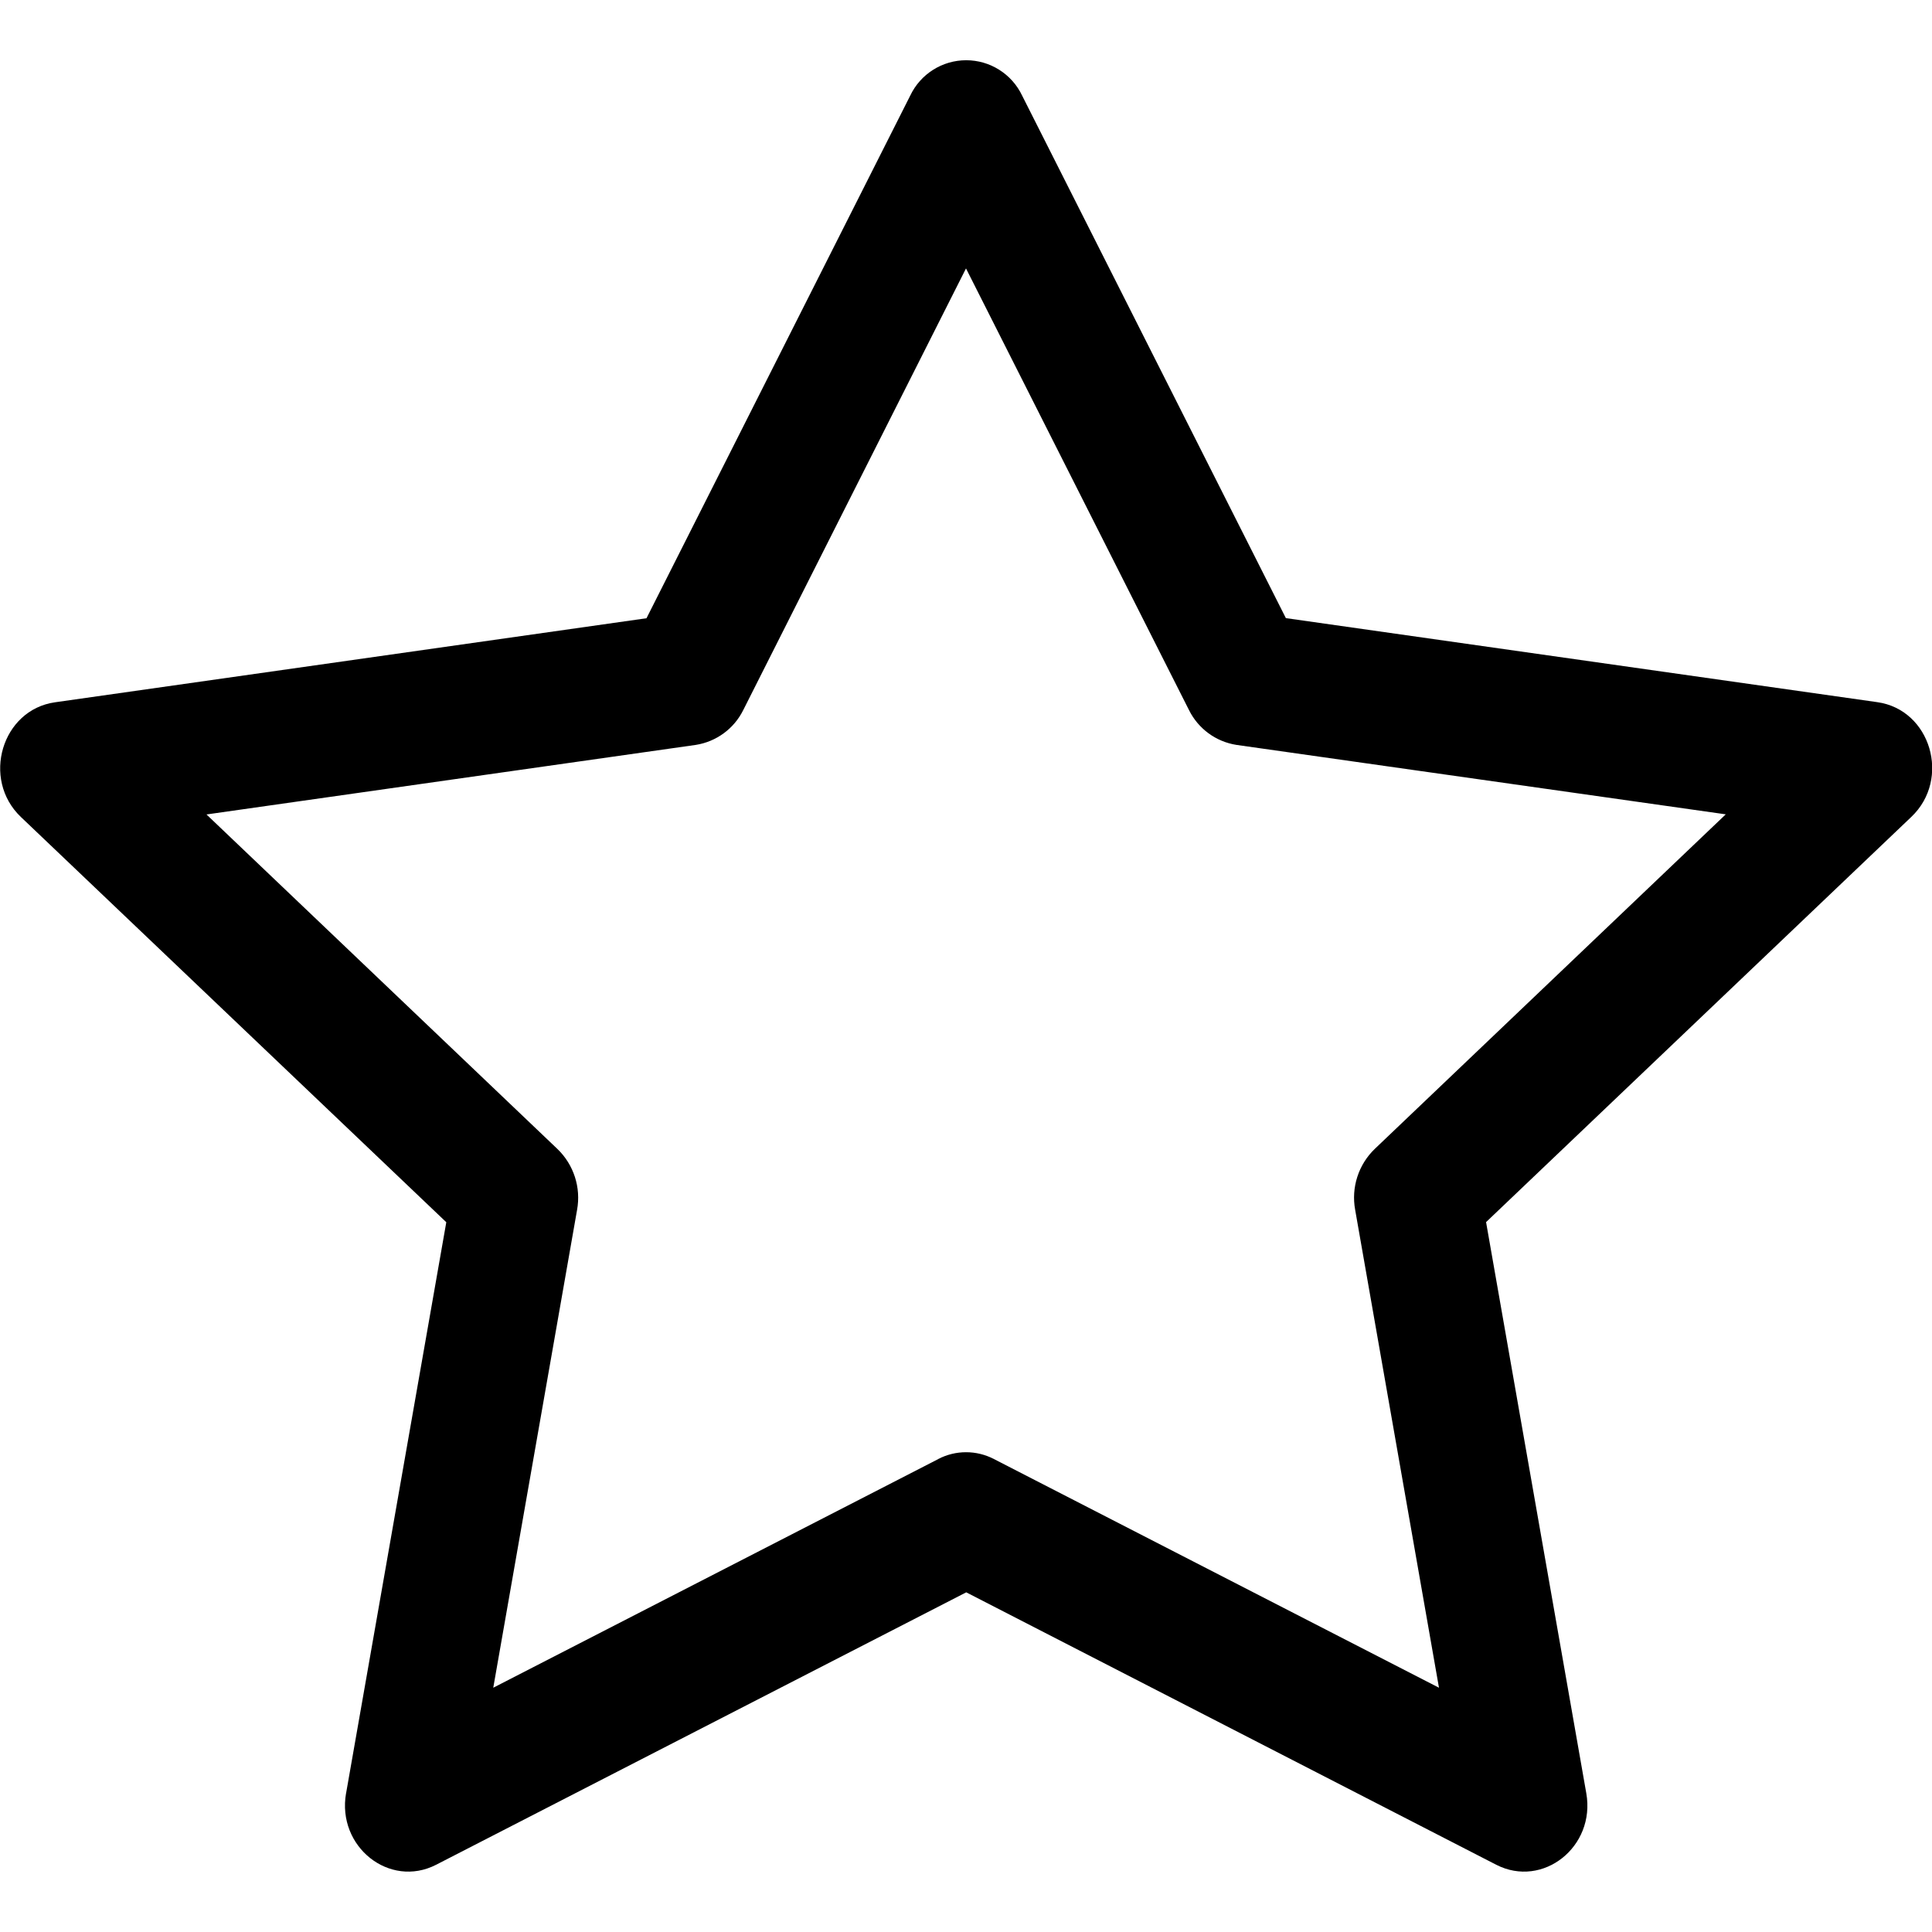
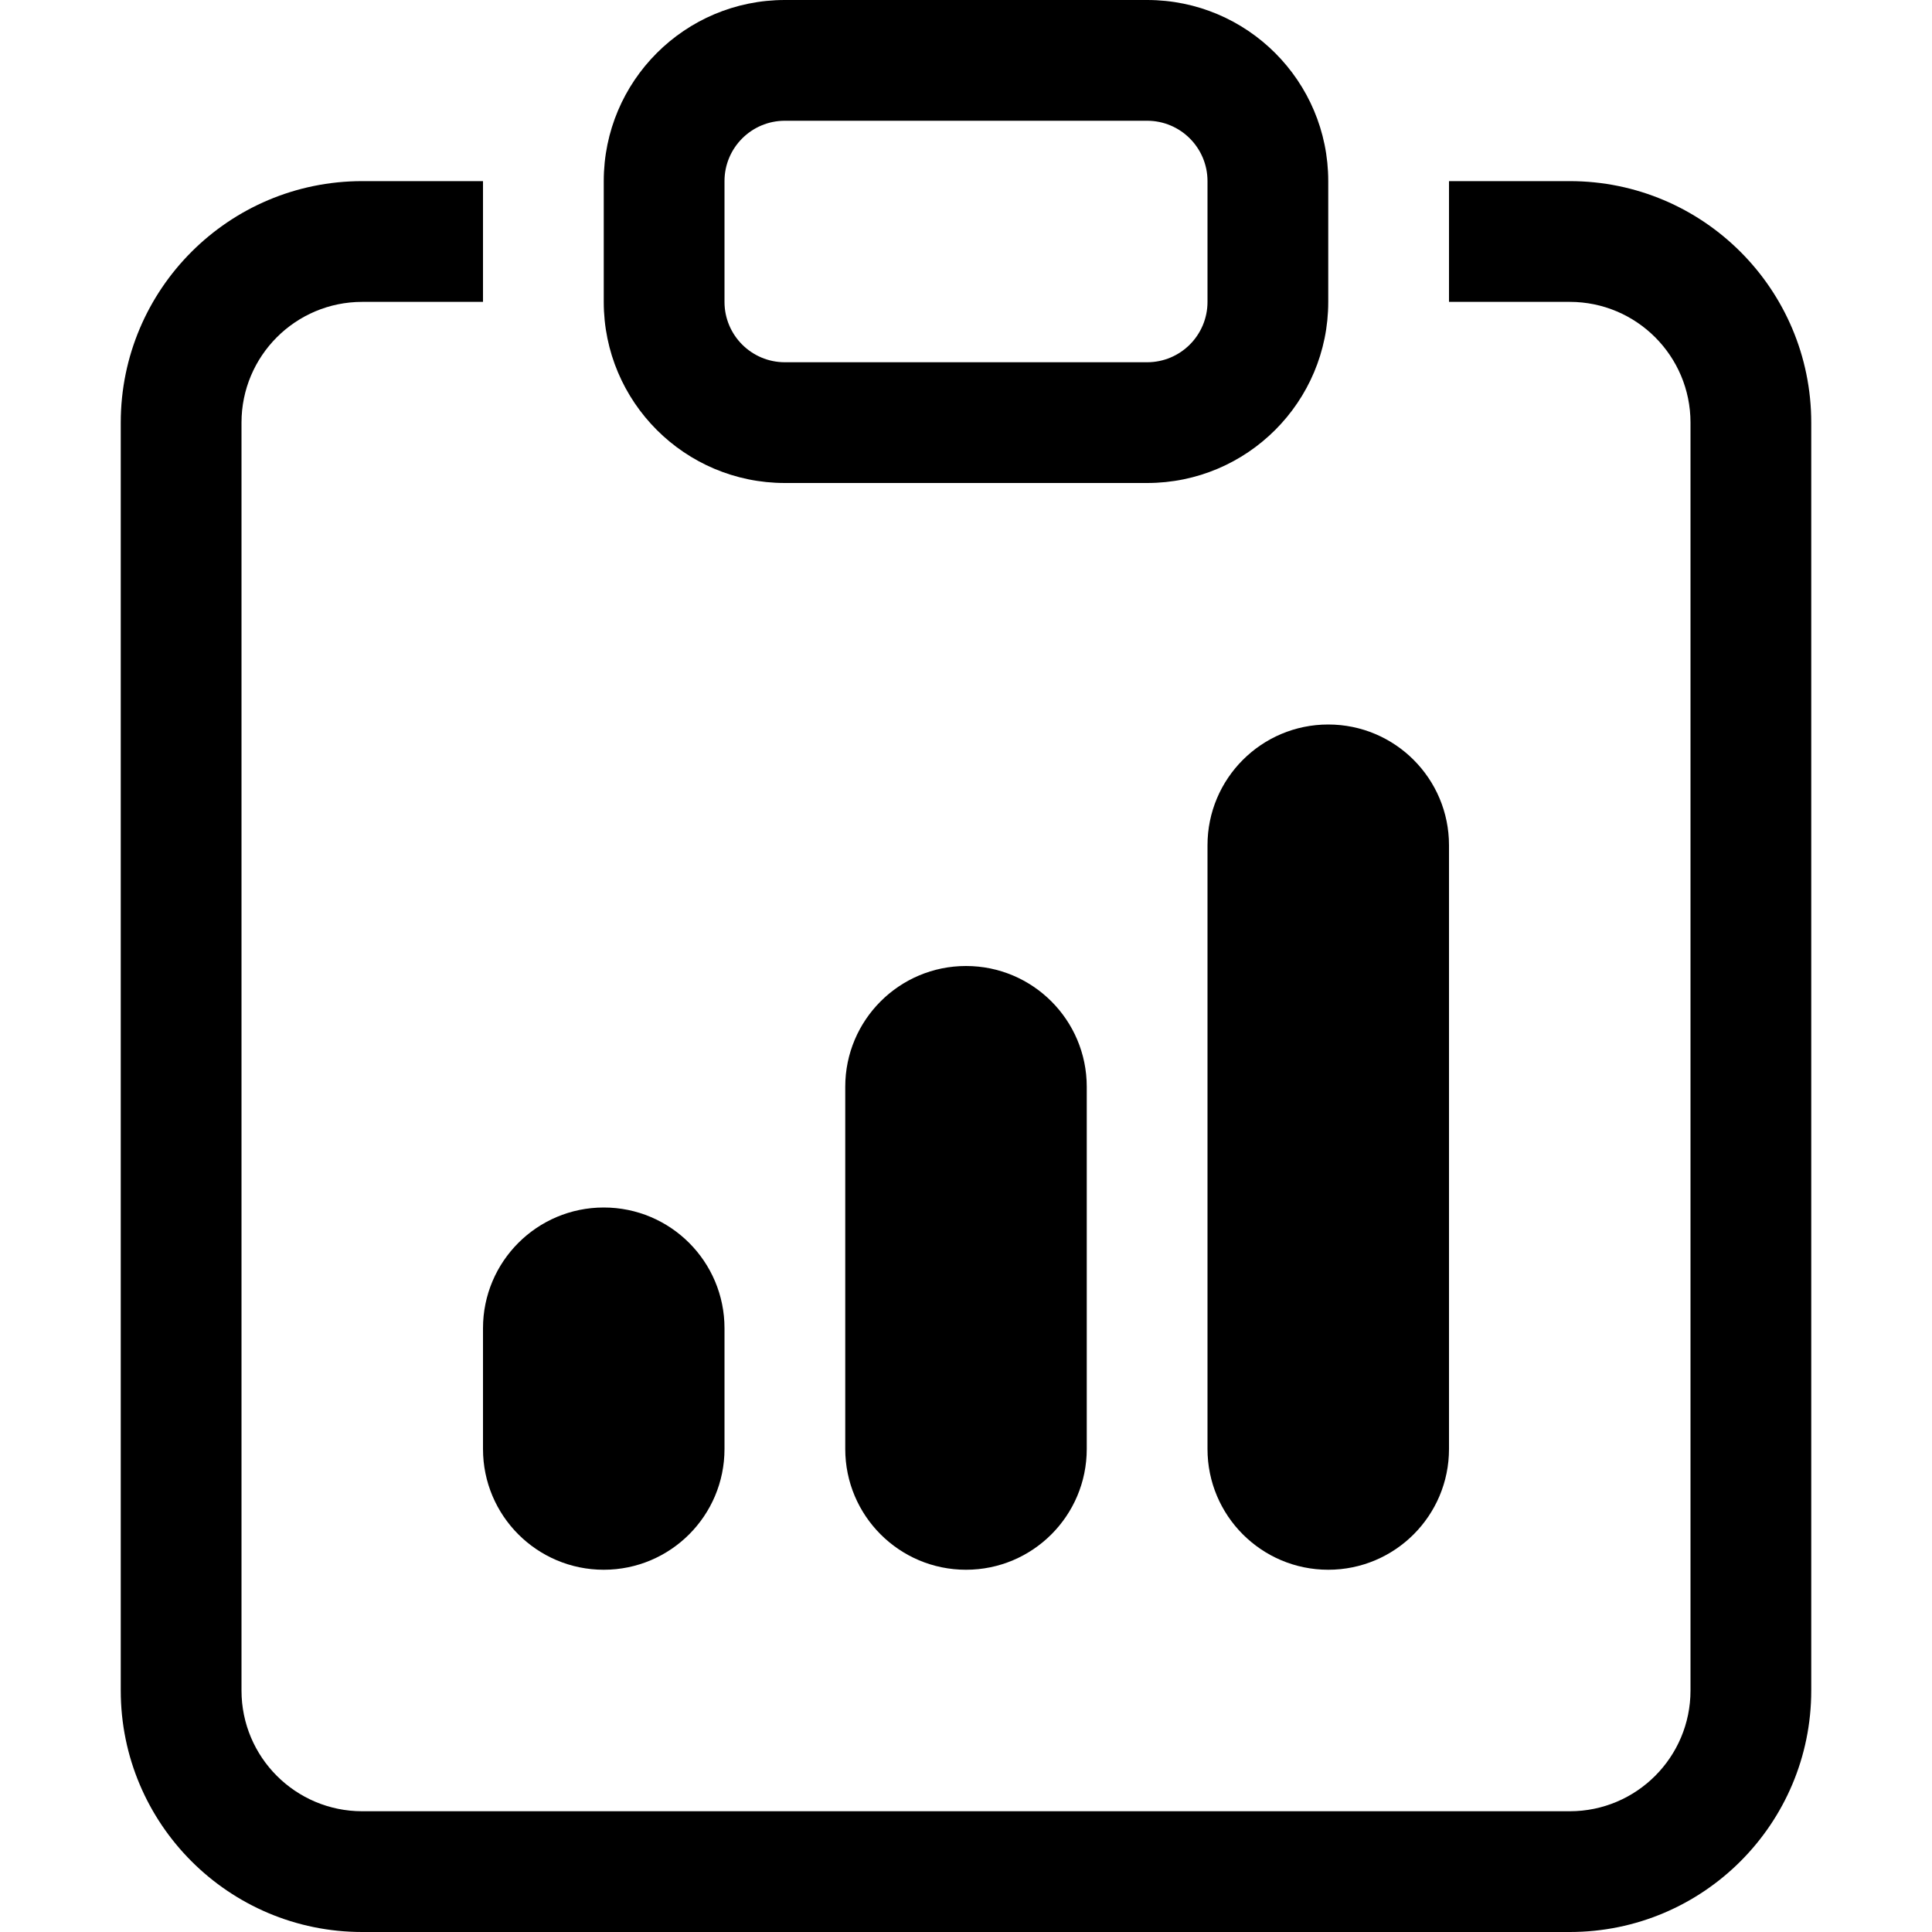
- <svg xmlns="http://www.w3.org/2000/svg" width="16" height="16" fill="currentColor" class="bi bi-star" viewBox="0 0 16 16">
-   <path d="M2.866 14.85c-.078.444.36.791.746.593l4.39-2.256 4.389 2.256c.386.198.824-.149.746-.592l-.83-4.73 3.522-3.356c.33-.314.16-.888-.282-.95l-4.898-.696L8.465.792a.513.513 0 0 0-.927 0L5.354 5.12l-4.898.696c-.441.062-.612.636-.283.95l3.523 3.356-.83 4.73zm4.905-2.767-3.686 1.894.694-3.957a.56.56 0 0 0-.163-.505L1.71 6.745l4.052-.576a.53.53 0 0 0 .393-.288L8 2.223l1.847 3.658a.53.53 0 0 0 .393.288l4.052.575-2.906 2.77a.56.56 0 0 0-.163.506l.694 3.957-3.686-1.894a.5.5 0 0 0-.461 0z" />
+ <svg xmlns="http://www.w3.org/2000/svg" width="16" height="16" fill="currentColor" class="bi bi-clipboard-data" viewBox="0 0 16 16">
+   <path d="M4 11a1 1 0 1 1 2 0v1a1 1 0 1 1-2 0zm6-4a1 1 0 1 1 2 0v5a1 1 0 1 1-2 0zM7 9a1 1 0 0 1 2 0v3a1 1 0 1 1-2 0z" />
+   <path d="M4 1.5H3a2 2 0 0 0-2 2V14a2 2 0 0 0 2 2h10a2 2 0 0 0 2-2V3.5a2 2 0 0 0-2-2h-1v1h1a1 1 0 0 1 1 1V14a1 1 0 0 1-1 1H3a1 1 0 0 1-1-1V3.5a1 1 0 0 1 1-1h1z" />
+   <path d="M9.5 1a.5.5 0 0 1 .5.5v1a.5.5 0 0 1-.5.5h-3a.5.5 0 0 1-.5-.5v-1a.5.5 0 0 1 .5-.5zm-3-1A1.5 1.5 0 0 0 5 1.5v1A1.5 1.5 0 0 0 6.5 4h3A1.5 1.5 0 0 0 11 2.5v-1A1.5 1.5 0 0 0 9.5 0z" />
</svg>
